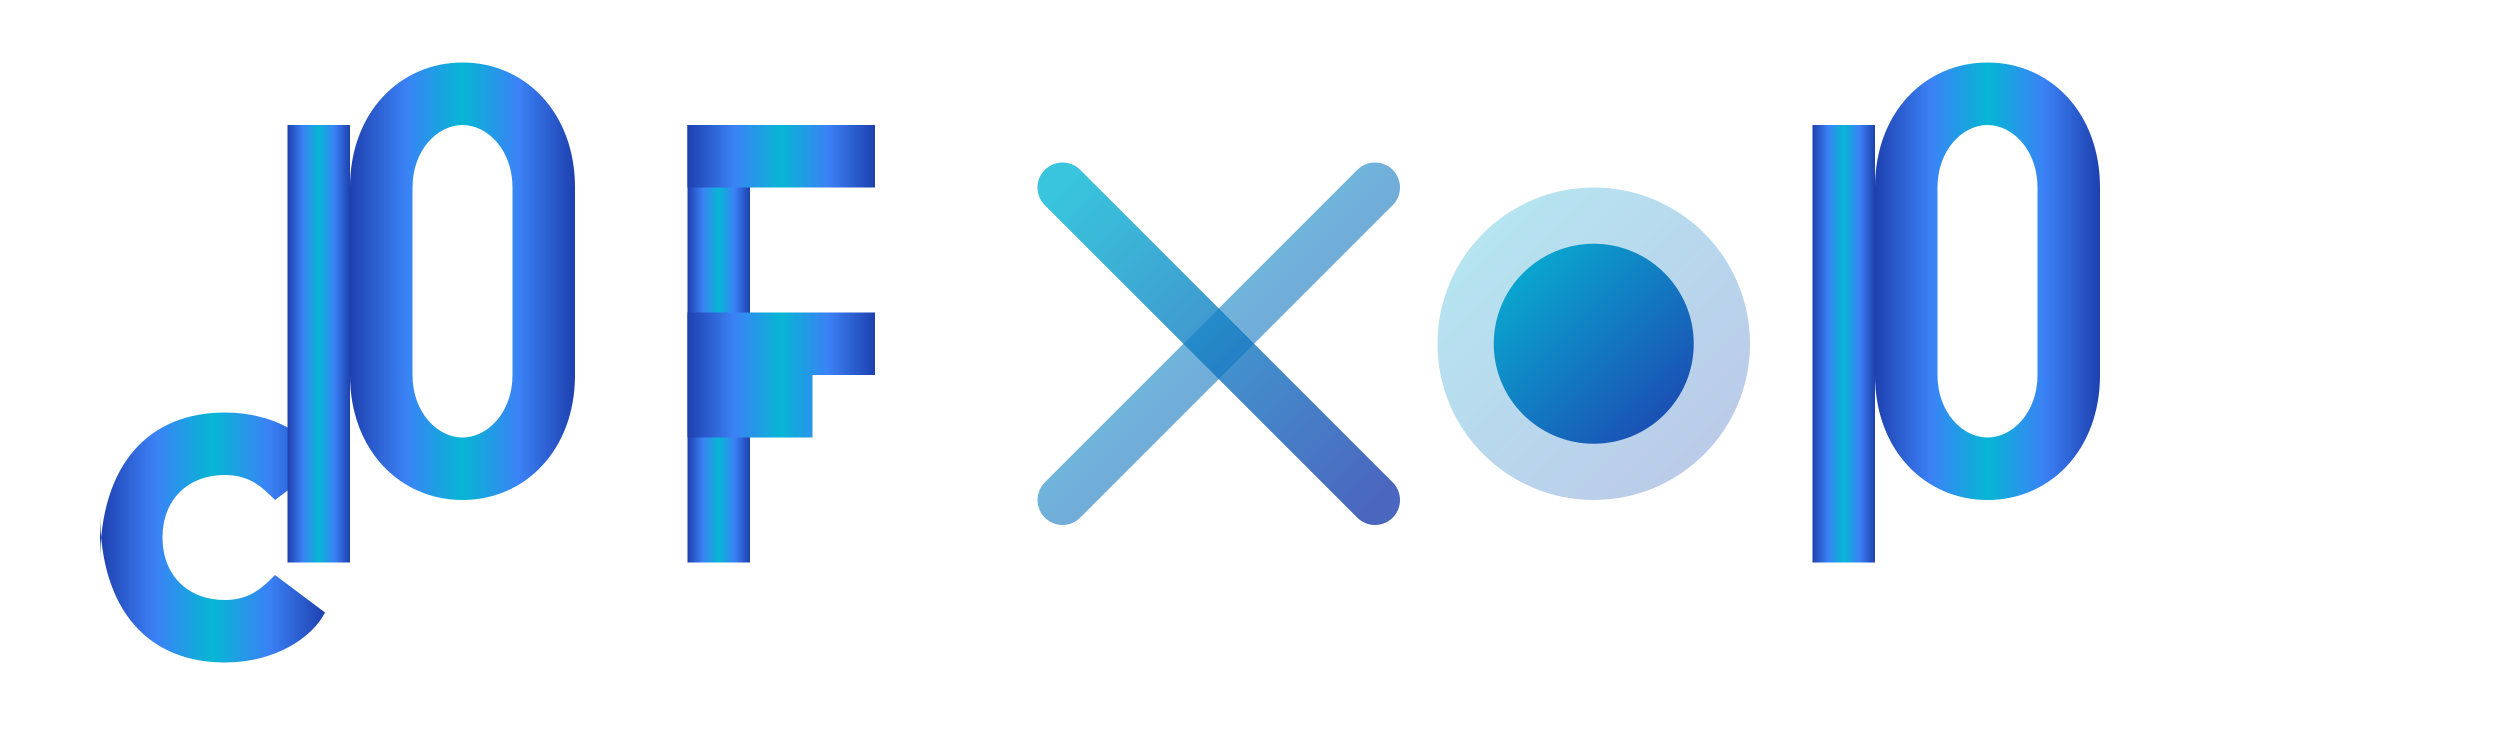
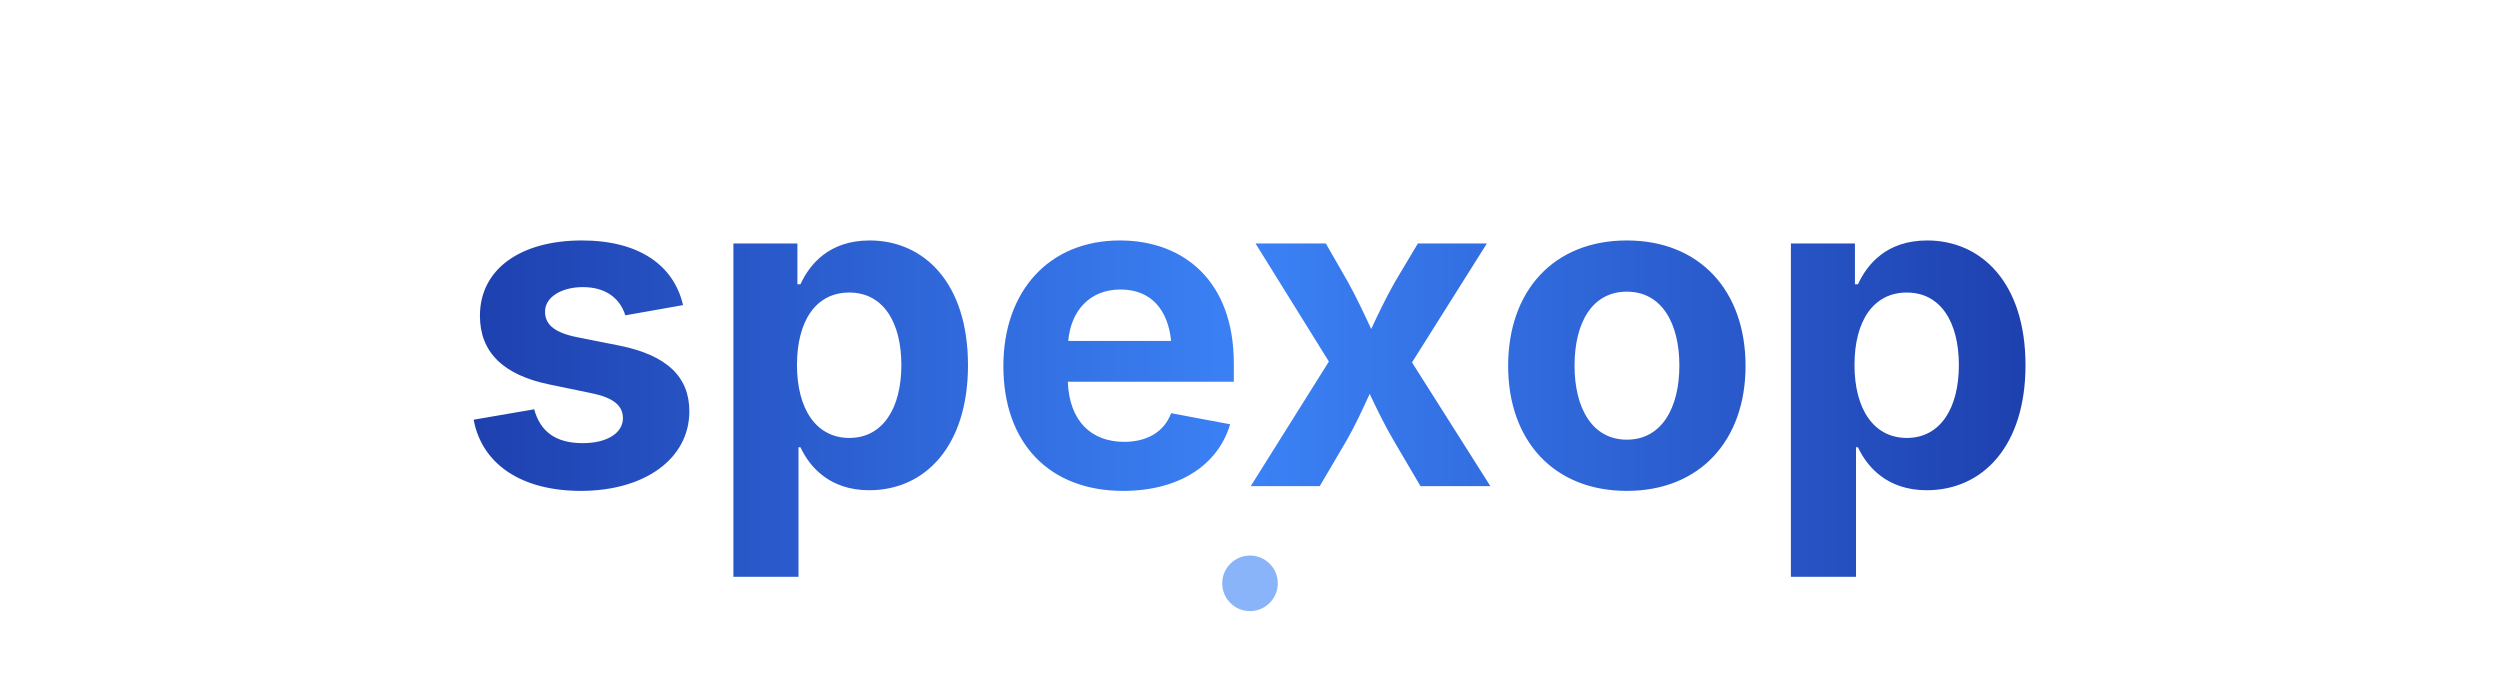
- <svg xmlns="http://www.w3.org/2000/svg" width="200" height="60" viewBox="0 0 200 60" fill="none">
+ <svg xmlns="http://www.w3.org/2000/svg" width="180" height="50" viewBox="0 0 180 50" fill="none">
  <defs>
    <linearGradient id="logoGradient" x1="0%" y1="0%" x2="100%" y2="0%">
      <stop offset="0%" style="stop-color:#1e40af;stop-opacity:1" />
-       <stop offset="25%" style="stop-color:#3b82f6;stop-opacity:1" />
-       <stop offset="50%" style="stop-color:#06b6d4;stop-opacity:1" />
-       <stop offset="75%" style="stop-color:#3b82f6;stop-opacity:1" />
-       <stop offset="100%" style="stop-color:#1e40af;stop-opacity:1" />
-     </linearGradient>
-     <linearGradient id="xGradient" x1="0%" y1="0%" x2="100%" y2="100%">
-       <stop offset="0%" style="stop-color:#06b6d4;stop-opacity:1" />
-       <stop offset="100%" style="stop-color:#1e40af;stop-opacity:1" />
-     </linearGradient>
-     <linearGradient id="oGradient" x1="0%" y1="0%" x2="100%" y2="100%">
-       <stop offset="0%" style="stop-color:#06b6d4;stop-opacity:1" />
+       <stop offset="50%" style="stop-color:#3b82f6;stop-opacity:1" />
      <stop offset="100%" style="stop-color:#1e40af;stop-opacity:1" />
    </linearGradient>
  </defs>
-   <path d="M8 45c0-8 4-12 10-12 4 0 7 2 8 4l-4 3c-1-1-2-2-4-2-3 0-5 2-5 5 0 3 2 5 5 5 2 0 3-1 4-2l4 3c-1 2-4 4-8 4-6 0-10-4-10-12z" fill="url(#logoGradient)" />
-   <path d="M28 15v30h-5V15h5zm0-5v5h-5v-5h5z" fill="url(#logoGradient)" />
-   <path d="M28 15c0-6 4-10 9-10s9 4 9 10v15c0 6-4 10-9 10s-9-4-9-10V15zm5 0v15c0 3 2 5 4 5s4-2 4-5V15c0-3-2-5-4-5s-4 2-4 5z" fill="url(#logoGradient)" />
-   <path d="M60 15v30h-5V15h5zm0-5v5h-5v-5h5z" fill="url(#logoGradient)" />
-   <path d="M55 30h15v-5H55v5zm0 5h10v-5h-10v5z" fill="url(#logoGradient)" />
-   <path d="M55 15h15v-5H55v5z" fill="url(#logoGradient)" />
-   <g transform="translate(85, 15)">
-     <path d="M0 0 L25 25" stroke="url(#xGradient)" stroke-width="4" stroke-linecap="round" opacity="0.8" />
-     <path d="M0 25 L25 0" stroke="url(#xGradient)" stroke-width="4" stroke-linecap="round" opacity="0.6" />
-   </g>
-   <g transform="translate(115, 15)">
-     <circle cx="12.5" cy="12.5" r="12.5" fill="url(#oGradient)" opacity="0.3" />
-     <circle cx="12.5" cy="12.5" r="8" fill="url(#oGradient)" />
-   </g>
-   <path d="M150 15v30h-5V15h5zm0-5v5h-5v-5h5z" fill="url(#logoGradient)" />
-   <path d="M150 15c0-6 4-10 9-10s9 4 9 10v15c0 6-4 10-9 10s-9-4-9-10V15zm5 0v15c0 3 2 5 4 5s4-2 4-5V15c0-3-2-5-4-5s-4 2-4 5z" fill="url(#logoGradient)" />
+   <text x="90" y="35" font-family="system-ui, -apple-system, sans-serif" font-size="32" font-weight="700" text-anchor="middle" fill="url(#logoGradient)">
+     spexop
+   </text>
+   <circle cx="90" cy="42" r="2" fill="#3b82f6" opacity="0.6" />
</svg>
